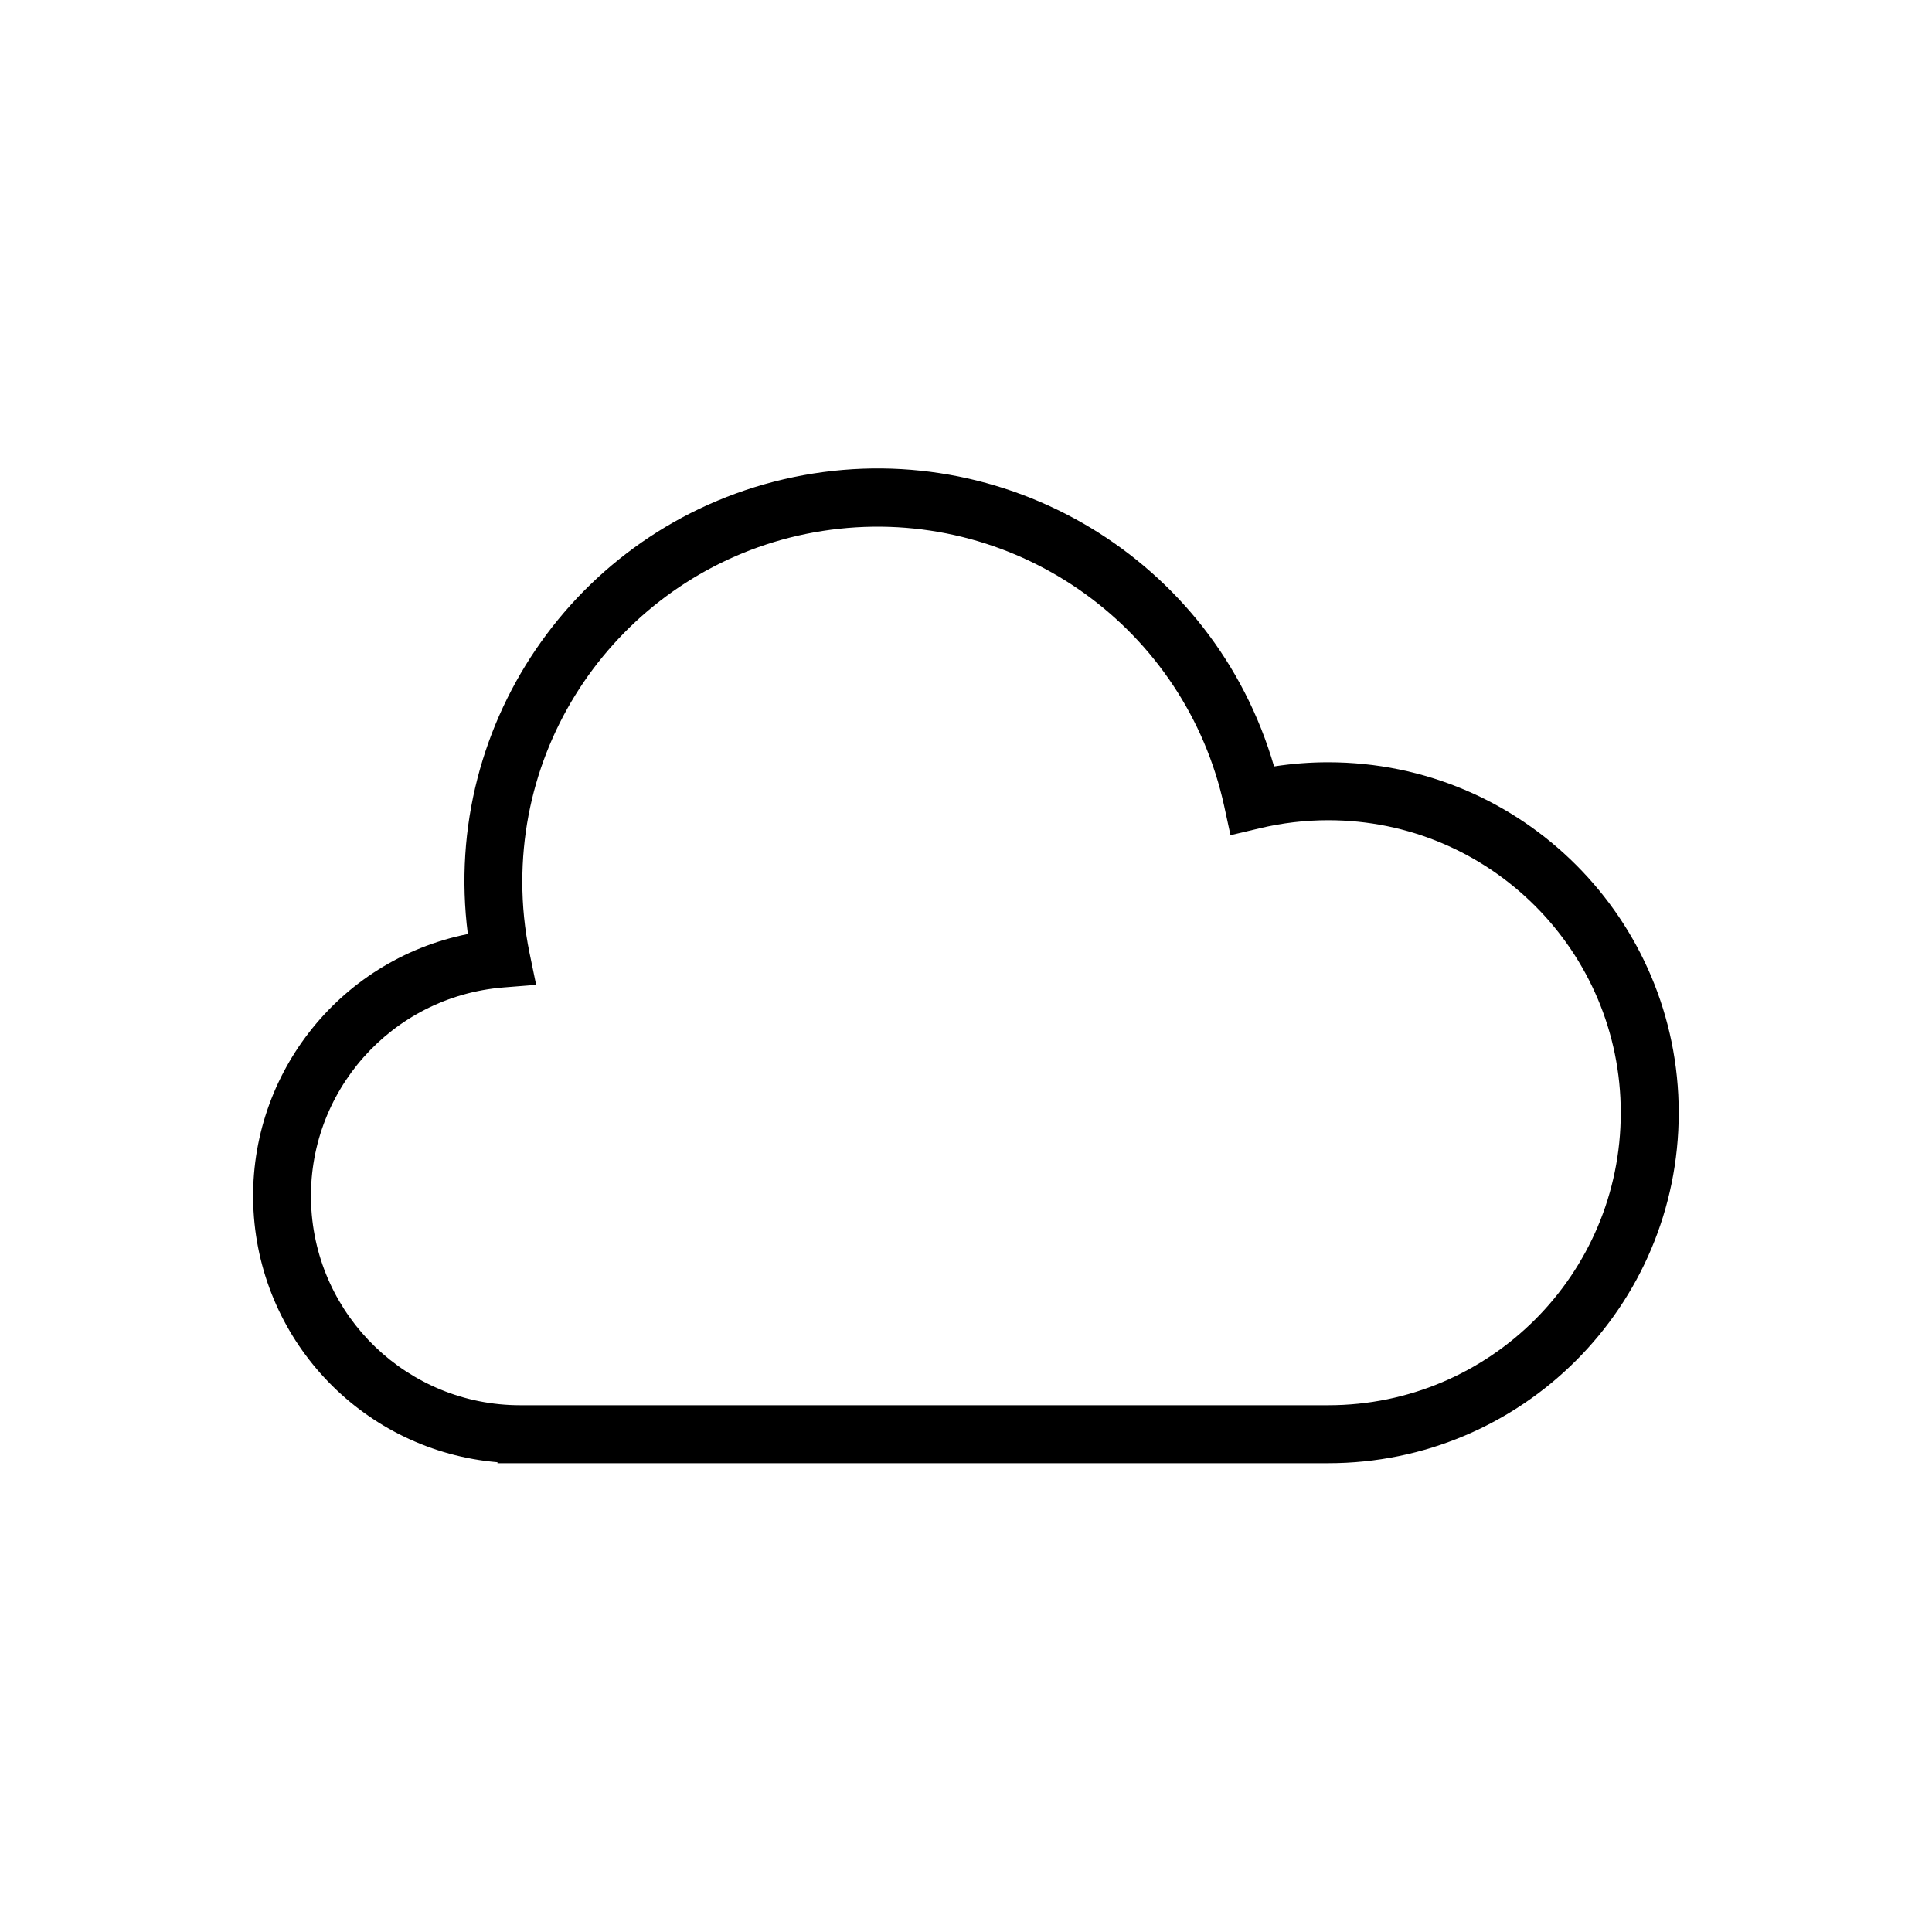
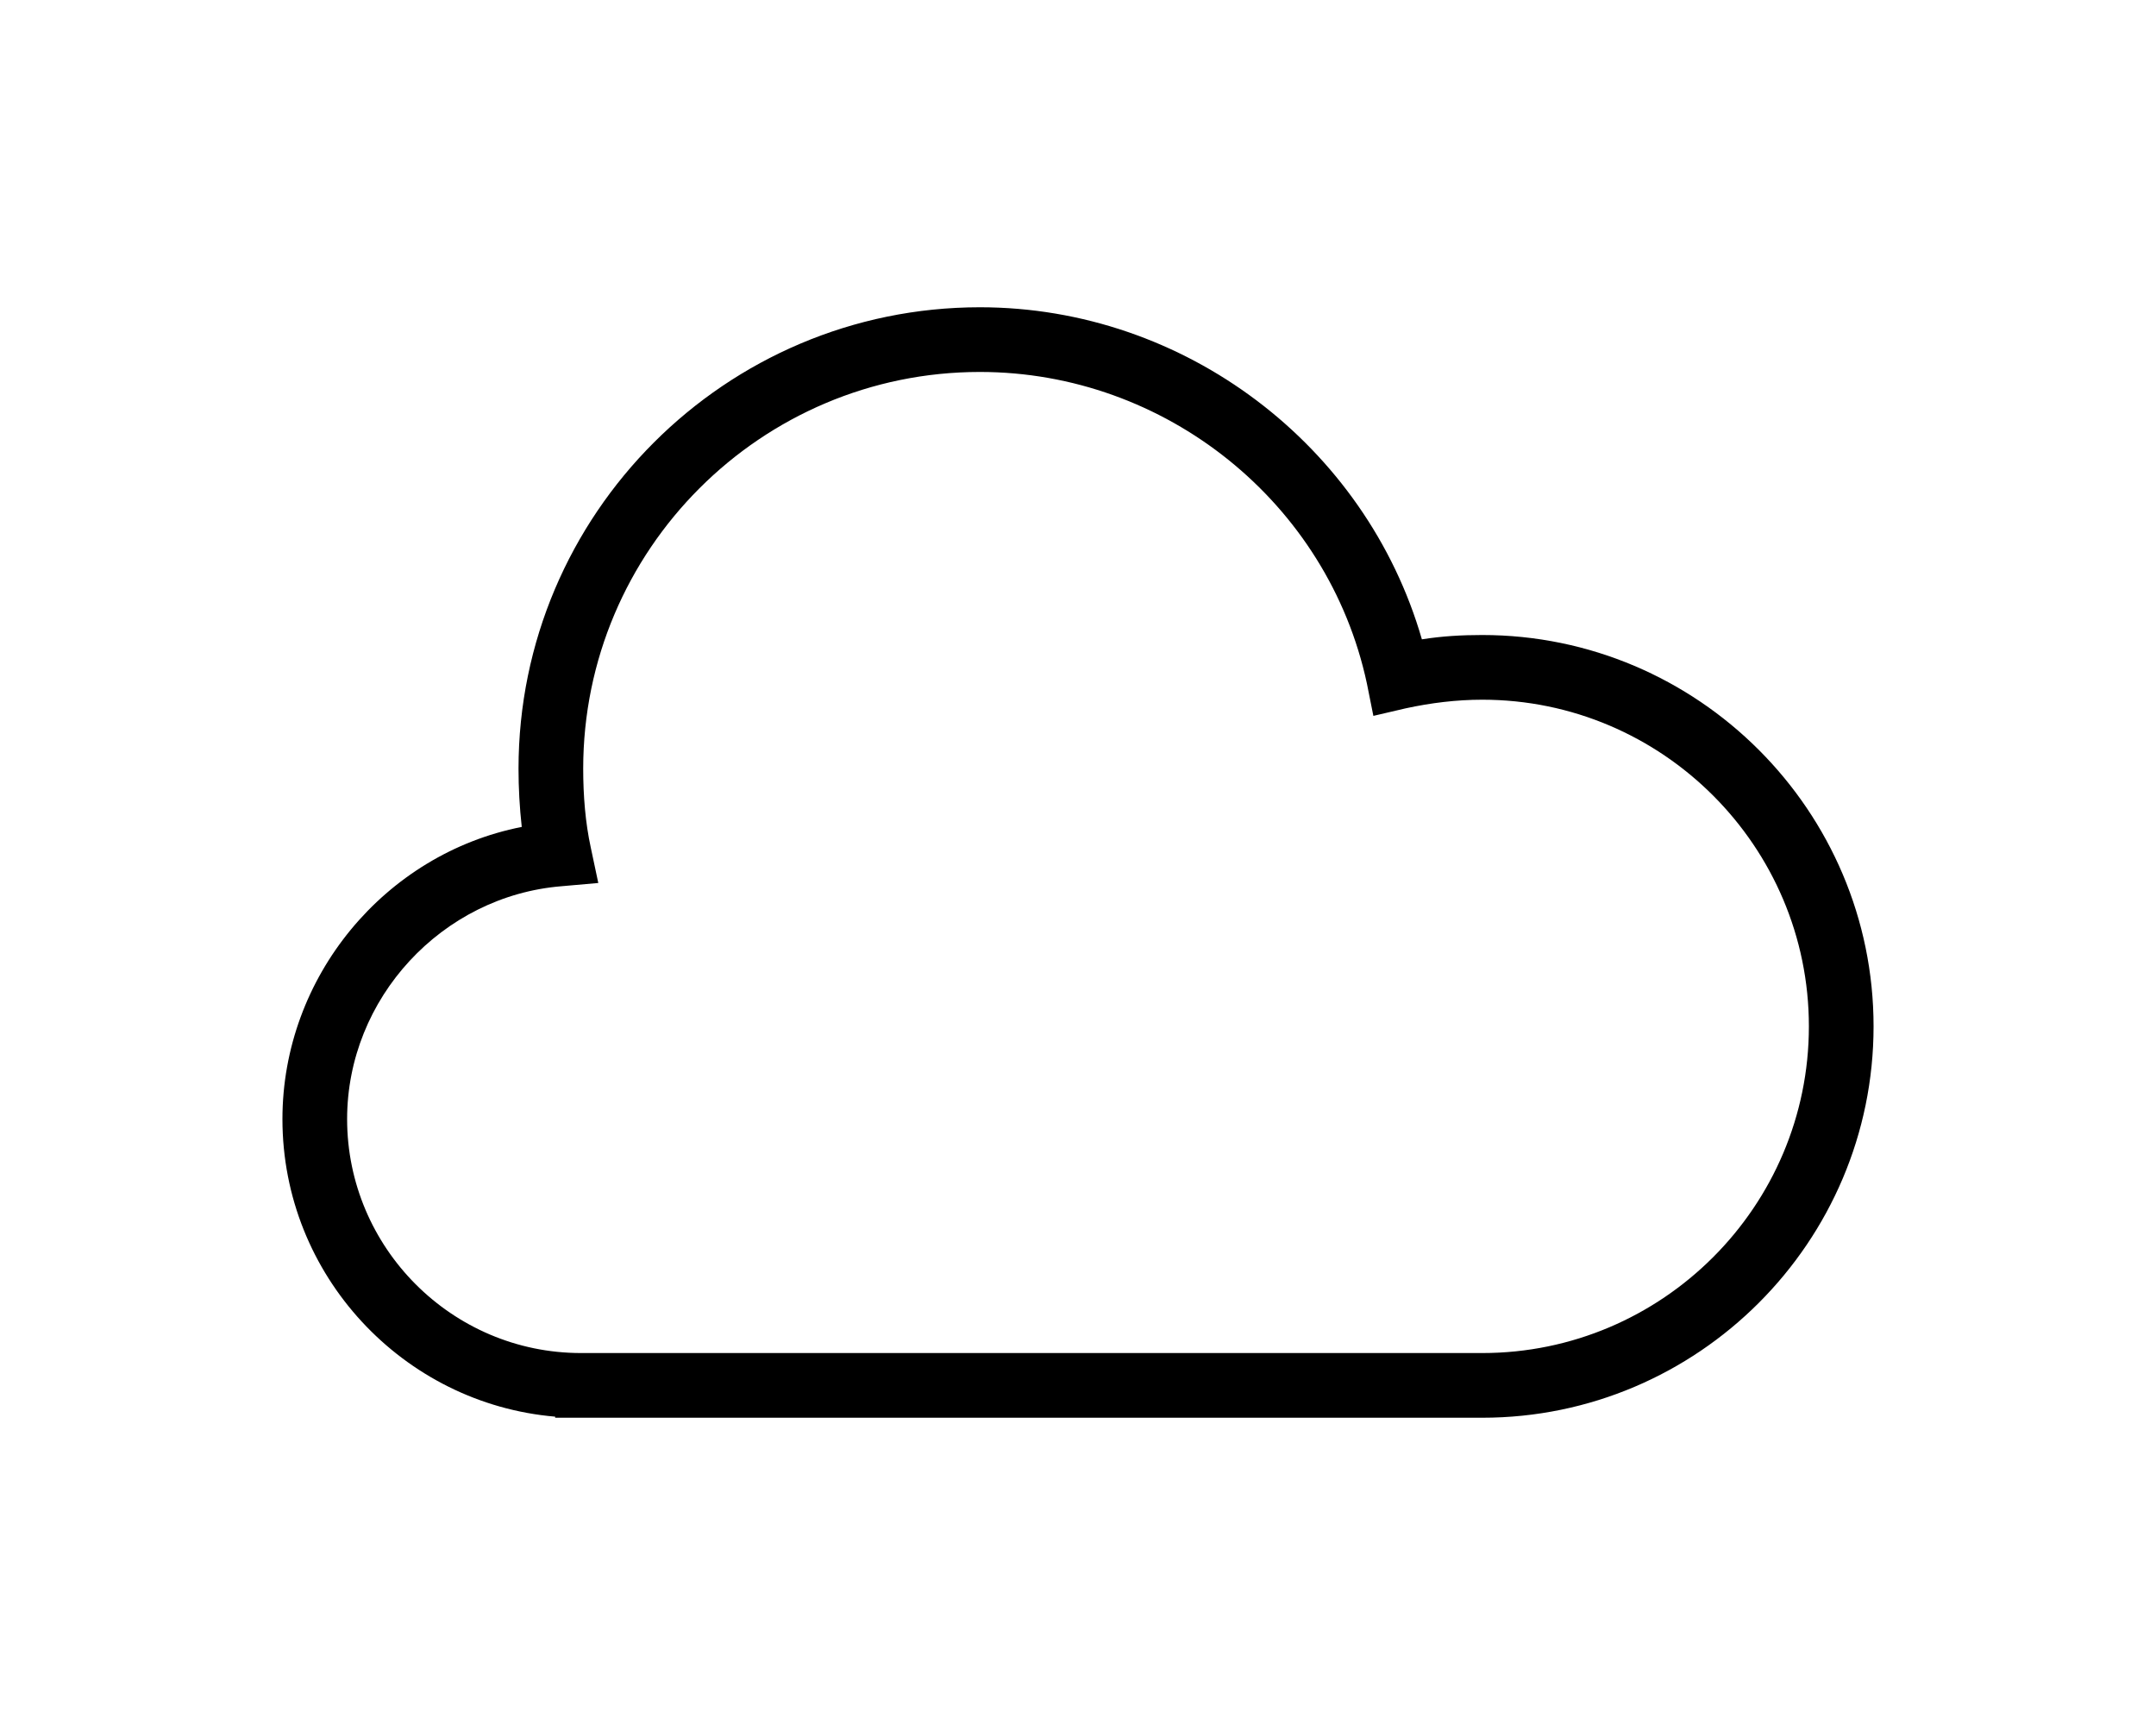
- <svg xmlns="http://www.w3.org/2000/svg" id="Warstwa_2" data-name="Warstwa 2" viewBox="0 0 200 200">
-   <path d="M137.5,151.47h-86l0-.1a27.66,27.66,0,0,1-3.07-54.68,42.75,42.75,0,0,1,83.46-17.35,36.73,36.73,0,0,1,5.61-.43,36.28,36.28,0,1,1,0,72.56h0Zm-81.29-6H137.5a30.28,30.28,0,1,0,0-60.56,30.64,30.64,0,0,0-7.12.84l-3,.71-0.65-3a36.75,36.75,0,0,0-72.66,7.83,36.38,36.38,0,0,0,.74,7.33l0.69,3.33-3.39.27a21.66,21.66,0,0,0,1.74,43.25h2.34Z" />
+ <svg xmlns="http://www.w3.org/2000/svg" version="1.1" id="Warstwa_2" x="0px" y="0px" viewBox="0 0 200 160" style="enable-background:new 0 0 200 160;" xml:space="preserve">
+   <style type="text/css">
+ 	.st0{fill:#FCEE21;}
+ 	.st1{fill:#F9E435;}
+ </style>
+   <g>
+     <path d="M137.5,131.5h-86l0-0.1c-14.1-1.2-25.3-13.1-25.3-27.6c0-13.2,9.5-24.6,22.2-27.1c-0.2-1.8-0.3-3.6-0.3-5.4   c0-23.6,19.2-42.8,42.8-42.8c19,0,35.8,12.8,41,30.8c1.9-0.3,3.7-0.4,5.6-0.4c20,0,36.3,16.3,36.3,36.3   C173.8,115.2,157.5,131.5,137.5,131.5L137.5,131.5z M56.2,125.5l81.3,0c16.7,0,30.3-13.6,30.3-30.3c0-16.7-13.6-30.3-30.3-30.3   c-2.4,0-4.8,0.3-7.1,0.8l-3,0.7l-0.6-3c-3.6-16.8-18.7-28.9-35.9-28.9c-20.3,0-36.8,16.5-36.8,36.8c0,2.5,0.2,5,0.7,7.3l0.7,3.3   l-3.4,0.3C41,83.1,32.2,92.6,32.2,103.8c0,11.9,9.7,21.7,21.7,21.7L56.2,125.5z" />
+   </g>
</svg>
